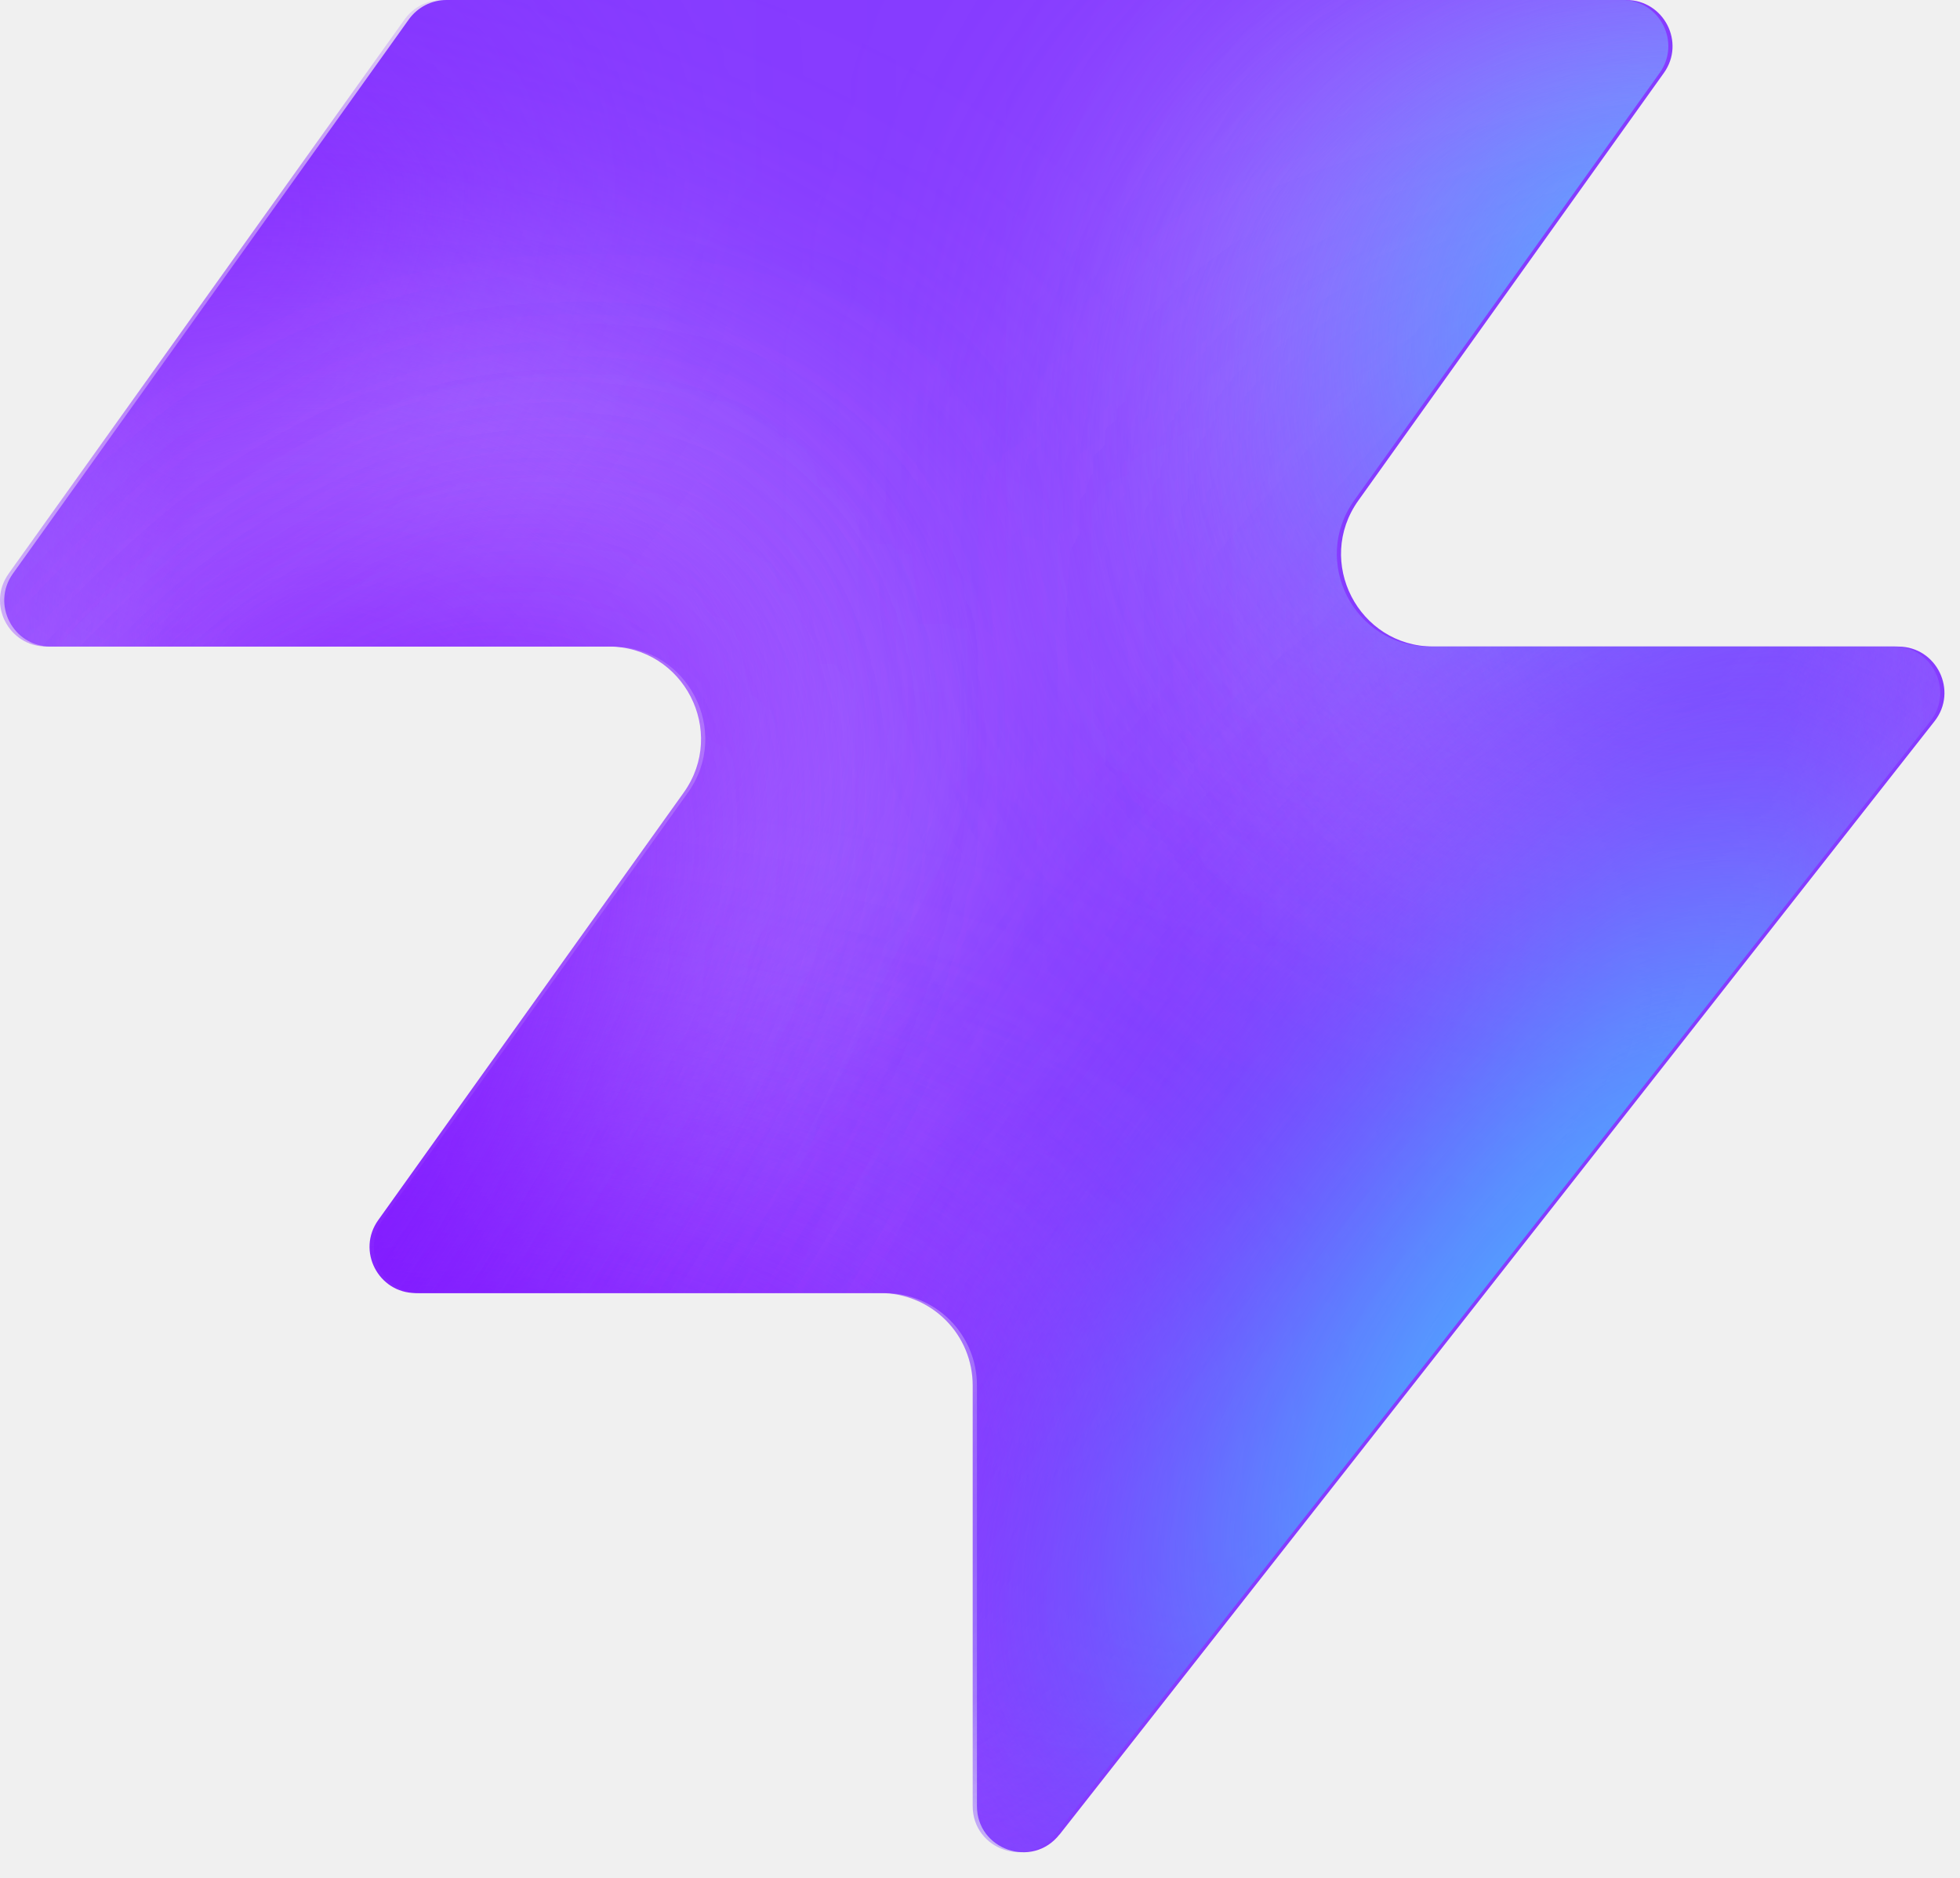
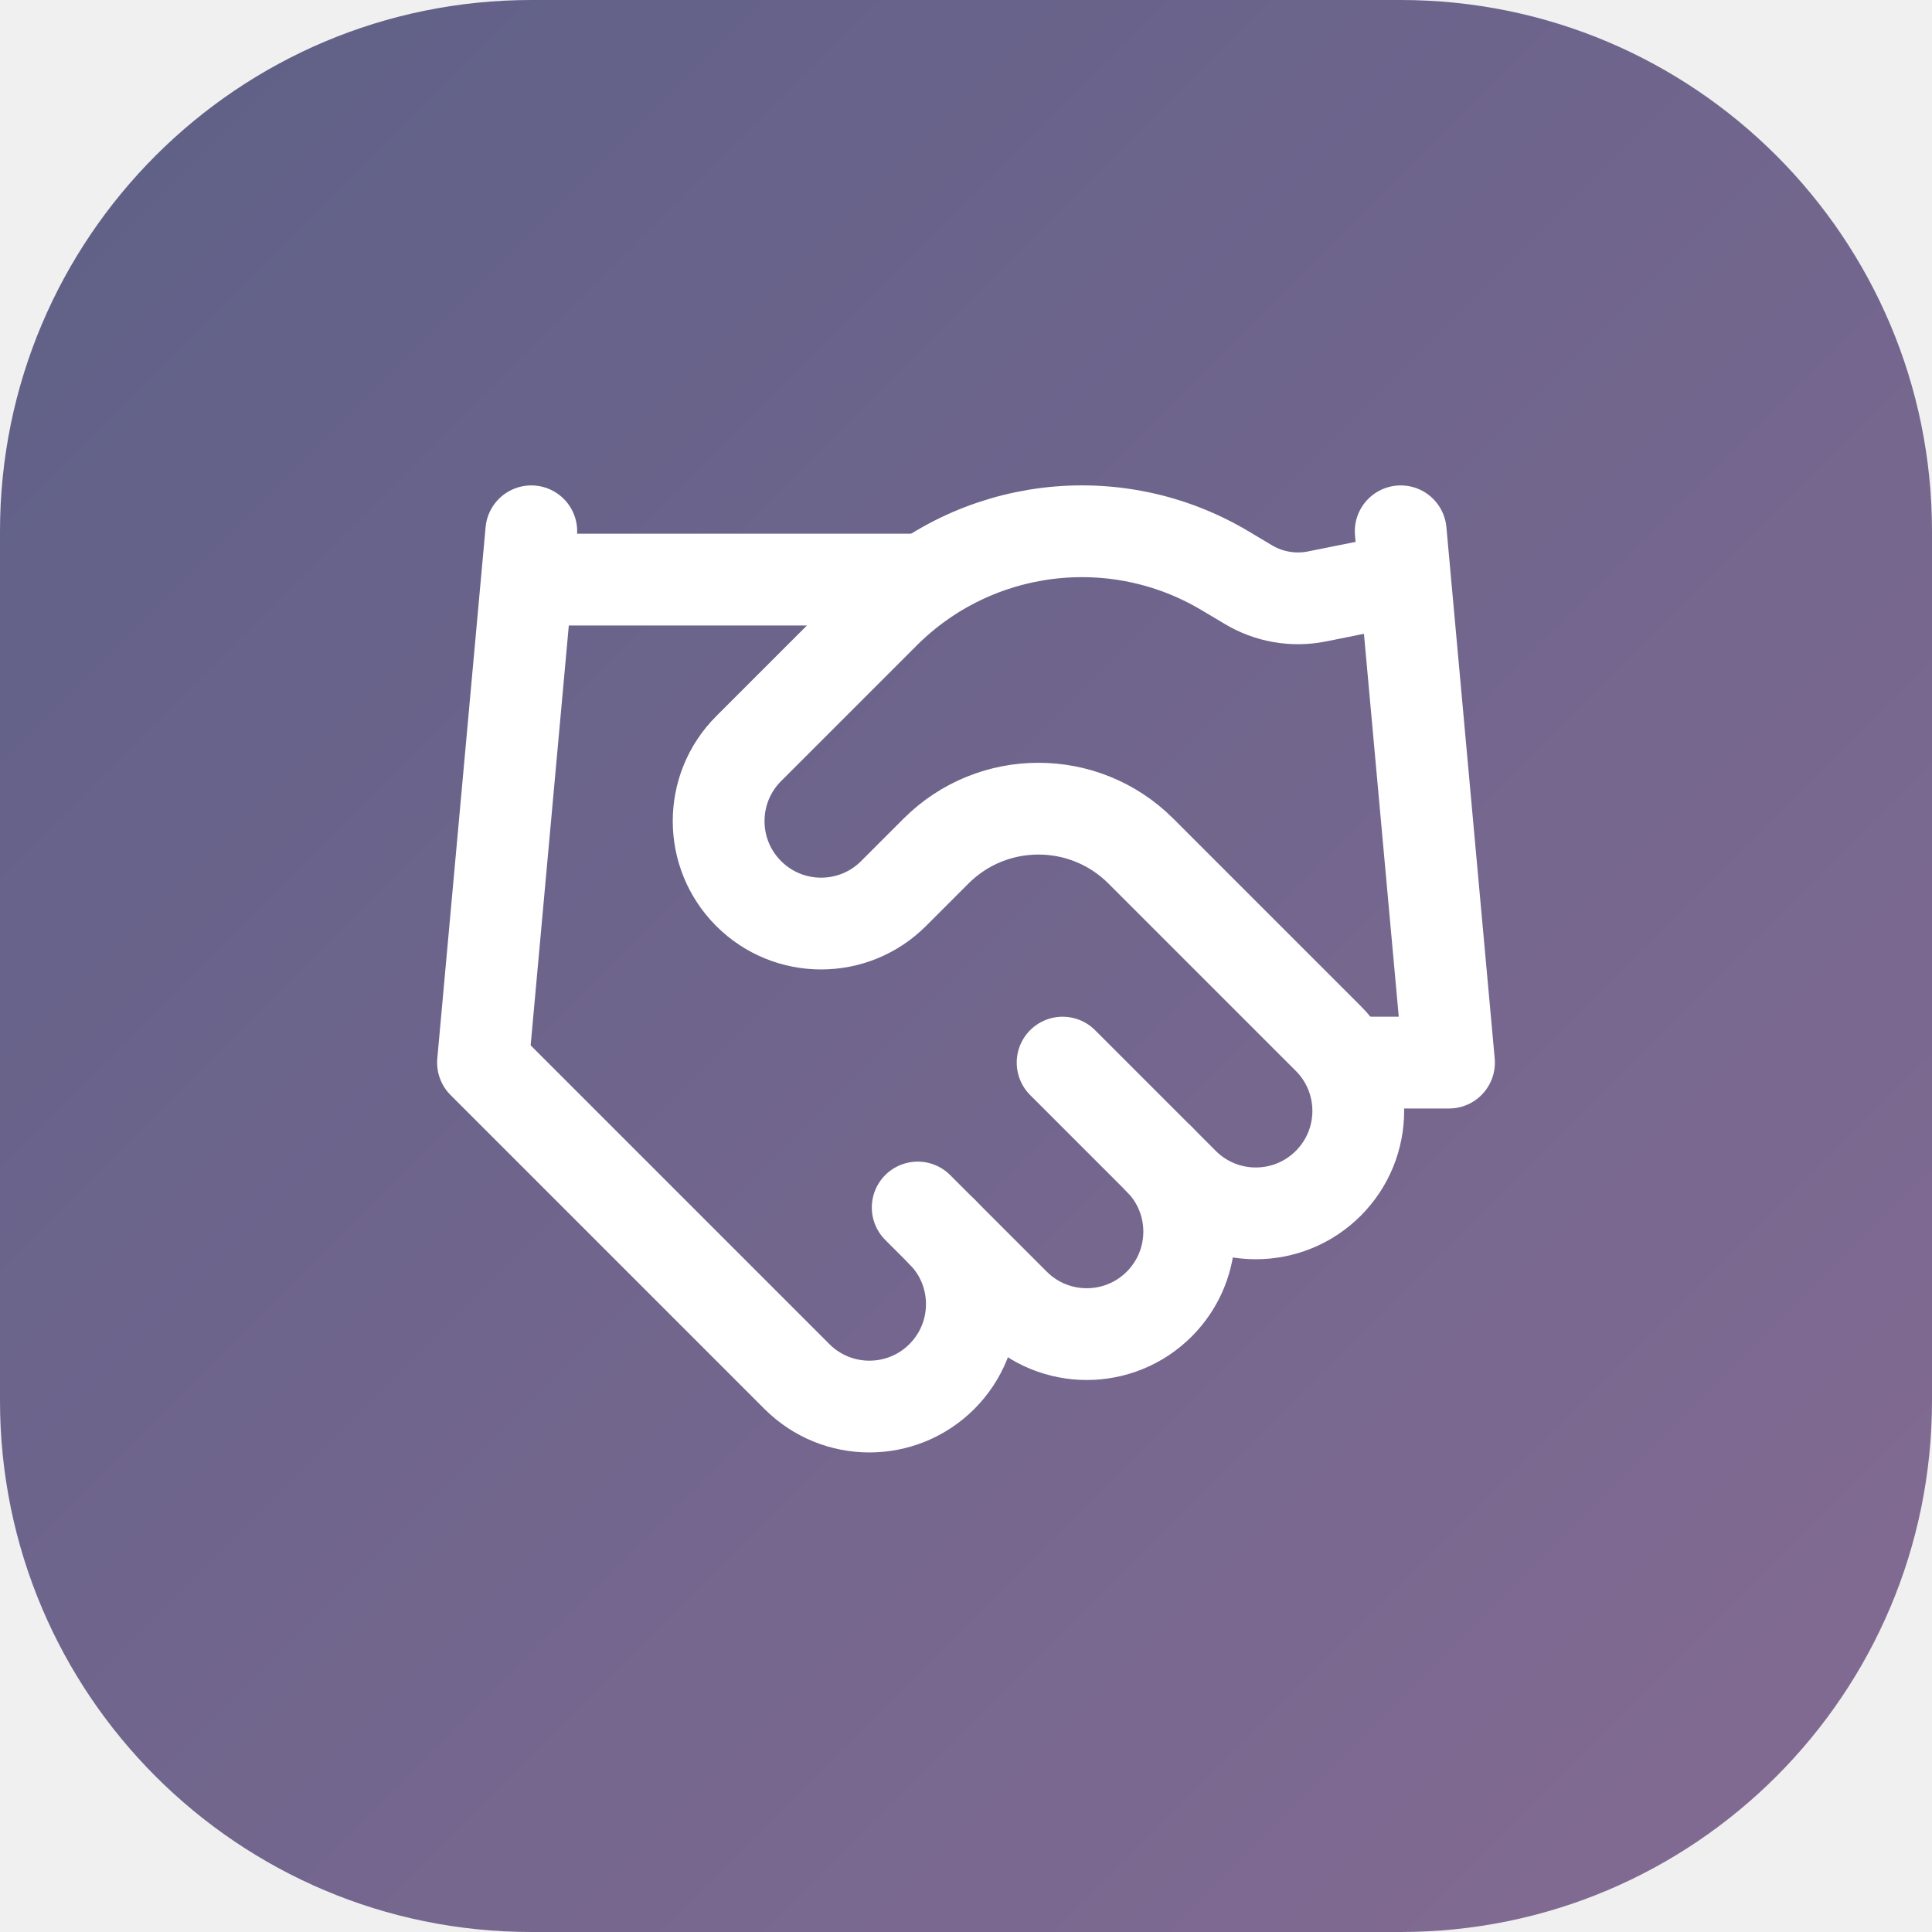
- <svg xmlns="http://www.w3.org/2000/svg" width="48" height="46" fill="none" viewBox="0 0 48 46">
-   <path fill="#863bff" d="M25.946 44.938c-.664.845-2.021.375-2.021-.698V33.937a2.26 2.26 0 0 0-2.262-2.262H10.287c-.92 0-1.456-1.04-.92-1.788l7.48-10.471c1.07-1.497 0-3.578-1.842-3.578H1.237c-.92 0-1.456-1.04-.92-1.788L10.013.474c.214-.297.556-.474.92-.474h28.894c.92 0 1.456 1.04.92 1.788l-7.48 10.471c-1.07 1.498 0 3.579 1.842 3.579h11.377c.943 0 1.473 1.088.89 1.83L25.947 44.94z" style="fill:#863bff;fill:color(display-p3 .525 .23 1);fill-opacity:1" />
-   <mask id="a" width="48" height="46" x="0" y="0" maskUnits="userSpaceOnUse" style="mask-type:alpha">
-     <path fill="#000" d="M25.842 44.938c-.664.844-2.021.375-2.021-.698V33.937a2.26 2.26 0 0 0-2.262-2.262H10.183c-.92 0-1.456-1.04-.92-1.788l7.48-10.471c1.07-1.498 0-3.579-1.842-3.579H1.133c-.92 0-1.456-1.04-.92-1.787L9.91.473c.214-.297.556-.474.92-.474h28.894c.92 0 1.456 1.04.92 1.788l-7.48 10.471c-1.07 1.498 0 3.578 1.842 3.578h11.377c.943 0 1.473 1.088.89 1.832L25.843 44.94z" style="fill:#000;fill-opacity:1" />
-   </mask>
-   <g mask="url(#a)">
-     <g filter="url(#b)">
-       <ellipse cx="5.508" cy="14.704" fill="#ede6ff" rx="5.508" ry="14.704" style="fill:#ede6ff;fill:color(display-p3 .927 .903 1);fill-opacity:1" transform="matrix(.00324 1 1 -.00324 -4.47 31.516)" />
-     </g>
-     <g filter="url(#c)">
-       <ellipse cx="10.399" cy="29.851" fill="#ede6ff" rx="10.399" ry="29.851" style="fill:#ede6ff;fill:color(display-p3 .927 .903 1);fill-opacity:1" transform="matrix(.00324 1 1 -.00324 -39.328 7.883)" />
-     </g>
-     <g filter="url(#d)">
-       <ellipse cx="5.508" cy="30.487" fill="#7e14ff" rx="5.508" ry="30.487" style="fill:#7e14ff;fill:color(display-p3 .492 .077 1);fill-opacity:1" transform="rotate(89.814 -25.913 -14.639)scale(1 -1)" />
-     </g>
-     <g filter="url(#e)">
-       <ellipse cx="5.508" cy="30.599" fill="#7e14ff" rx="5.508" ry="30.599" style="fill:#7e14ff;fill:color(display-p3 .492 .077 1);fill-opacity:1" transform="rotate(89.814 -32.644 -3.334)scale(1 -1)" />
-     </g>
-     <g filter="url(#f)">
-       <ellipse cx="5.508" cy="30.599" fill="#7e14ff" rx="5.508" ry="30.599" style="fill:#7e14ff;fill:color(display-p3 .492 .077 1);fill-opacity:1" transform="matrix(.00324 1 1 -.00324 -34.34 30.47)" />
-     </g>
-     <g filter="url(#g)">
-       <ellipse cx="14.072" cy="22.078" fill="#ede6ff" rx="14.072" ry="22.078" style="fill:#ede6ff;fill:color(display-p3 .927 .903 1);fill-opacity:1" transform="rotate(93.35 24.506 48.493)scale(-1 1)" />
-     </g>
-     <g filter="url(#h)">
-       <ellipse cx="3.47" cy="21.501" fill="#7e14ff" rx="3.47" ry="21.501" style="fill:#7e14ff;fill:color(display-p3 .492 .077 1);fill-opacity:1" transform="rotate(89.009 28.708 47.59)scale(-1 1)" />
-     </g>
-     <g filter="url(#i)">
-       <ellipse cx="3.47" cy="21.501" fill="#7e14ff" rx="3.47" ry="21.501" style="fill:#7e14ff;fill:color(display-p3 .492 .077 1);fill-opacity:1" transform="rotate(89.009 28.708 47.59)scale(-1 1)" />
-     </g>
-     <g filter="url(#j)">
-       <ellipse cx=".387" cy="8.972" fill="#7e14ff" rx="4.407" ry="29.108" style="fill:#7e14ff;fill:color(display-p3 .492 .077 1);fill-opacity:1" transform="rotate(39.51 .387 8.972)" />
-     </g>
-     <g filter="url(#k)">
-       <ellipse cx="47.523" cy="-6.092" fill="#7e14ff" rx="4.407" ry="29.108" style="fill:#7e14ff;fill:color(display-p3 .492 .077 1);fill-opacity:1" transform="rotate(37.892 47.523 -6.092)" />
-     </g>
-     <g filter="url(#l)">
-       <ellipse cx="41.412" cy="6.333" fill="#47bfff" rx="5.971" ry="9.665" style="fill:#47bfff;fill:color(display-p3 .28 .748 1);fill-opacity:1" transform="rotate(37.892 41.412 6.333)" />
-     </g>
-     <g filter="url(#m)">
-       <ellipse cx="-1.879" cy="38.332" fill="#7e14ff" rx="4.407" ry="29.108" style="fill:#7e14ff;fill:color(display-p3 .492 .077 1);fill-opacity:1" transform="rotate(37.892 -1.88 38.332)" />
-     </g>
-     <g filter="url(#n)">
-       <ellipse cx="-1.879" cy="38.332" fill="#7e14ff" rx="4.407" ry="29.108" style="fill:#7e14ff;fill:color(display-p3 .492 .077 1);fill-opacity:1" transform="rotate(37.892 -1.88 38.332)" />
-     </g>
-     <g filter="url(#o)">
-       <ellipse cx="35.651" cy="29.907" fill="#7e14ff" rx="4.407" ry="29.108" style="fill:#7e14ff;fill:color(display-p3 .492 .077 1);fill-opacity:1" transform="rotate(37.892 35.651 29.907)" />
-     </g>
-     <g filter="url(#p)">
-       <ellipse cx="38.418" cy="32.4" fill="#47bfff" rx="5.971" ry="15.297" style="fill:#47bfff;fill:color(display-p3 .28 .748 1);fill-opacity:1" transform="rotate(37.892 38.418 32.4)" />
-     </g>
+ <svg xmlns="http://www.w3.org/2000/svg" width="40" height="40" viewBox="0 0 40 40" fill="none">
+   <rect width="40" height="40" rx="11" fill="url(#g)" />
+   <g transform="translate(8 8)" stroke="#fff" stroke-width="1.9" stroke-linecap="round" stroke-linejoin="round">
+     <path d="m11 17 2 2a1 1 0 1 0 3-3" />
+     <path d="m14 14 2.5 2.5a1 1 0 1 0 3-3l-3.88-3.88a3 3 0 0 0-4.24 0l-.88.88a1 1 0 1 1-3-3l2.81-2.81a5.79 5.79 0 0 1 7.06-.87l.47.28a2 2 0 0 0 1.42.25L21 4" />
+     <path d="m21 3 1 11h-2" />
+     <path d="M3 3 2 14l6.5 6.5a1 1 0 1 0 3-3" />
+     <path d="M3 4h8" />
  </g>
  <defs>
-     <filter id="b" width="60.045" height="41.654" x="-19.77" y="16.149" color-interpolation-filters="sRGB" filterUnits="userSpaceOnUse">
-       <feFlood flood-opacity="0" result="BackgroundImageFix" />
-       <feBlend in="SourceGraphic" in2="BackgroundImageFix" result="shape" />
-       <feGaussianBlur result="effect1_foregroundBlur_2002_17158" stdDeviation="7.659" />
-     </filter>
-     <filter id="c" width="90.34" height="51.437" x="-54.613" y="-7.533" color-interpolation-filters="sRGB" filterUnits="userSpaceOnUse">
-       <feFlood flood-opacity="0" result="BackgroundImageFix" />
-       <feBlend in="SourceGraphic" in2="BackgroundImageFix" result="shape" />
-       <feGaussianBlur result="effect1_foregroundBlur_2002_17158" stdDeviation="7.659" />
-     </filter>
-     <filter id="d" width="79.355" height="29.4" x="-49.64" y="2.03" color-interpolation-filters="sRGB" filterUnits="userSpaceOnUse">
-       <feFlood flood-opacity="0" result="BackgroundImageFix" />
-       <feBlend in="SourceGraphic" in2="BackgroundImageFix" result="shape" />
-       <feGaussianBlur result="effect1_foregroundBlur_2002_17158" stdDeviation="4.596" />
-     </filter>
-     <filter id="e" width="79.579" height="29.4" x="-45.045" y="20.029" color-interpolation-filters="sRGB" filterUnits="userSpaceOnUse">
-       <feFlood flood-opacity="0" result="BackgroundImageFix" />
-       <feBlend in="SourceGraphic" in2="BackgroundImageFix" result="shape" />
-       <feGaussianBlur result="effect1_foregroundBlur_2002_17158" stdDeviation="4.596" />
-     </filter>
-     <filter id="f" width="79.579" height="29.4" x="-43.513" y="21.178" color-interpolation-filters="sRGB" filterUnits="userSpaceOnUse">
-       <feFlood flood-opacity="0" result="BackgroundImageFix" />
-       <feBlend in="SourceGraphic" in2="BackgroundImageFix" result="shape" />
-       <feGaussianBlur result="effect1_foregroundBlur_2002_17158" stdDeviation="4.596" />
-     </filter>
-     <filter id="g" width="74.749" height="58.852" x="15.756" y="-17.901" color-interpolation-filters="sRGB" filterUnits="userSpaceOnUse">
-       <feFlood flood-opacity="0" result="BackgroundImageFix" />
-       <feBlend in="SourceGraphic" in2="BackgroundImageFix" result="shape" />
-       <feGaussianBlur result="effect1_foregroundBlur_2002_17158" stdDeviation="7.659" />
-     </filter>
-     <filter id="h" width="61.377" height="25.362" x="23.548" y="2.284" color-interpolation-filters="sRGB" filterUnits="userSpaceOnUse">
-       <feFlood flood-opacity="0" result="BackgroundImageFix" />
-       <feBlend in="SourceGraphic" in2="BackgroundImageFix" result="shape" />
-       <feGaussianBlur result="effect1_foregroundBlur_2002_17158" stdDeviation="4.596" />
-     </filter>
-     <filter id="i" width="61.377" height="25.362" x="23.548" y="2.284" color-interpolation-filters="sRGB" filterUnits="userSpaceOnUse">
-       <feFlood flood-opacity="0" result="BackgroundImageFix" />
-       <feBlend in="SourceGraphic" in2="BackgroundImageFix" result="shape" />
-       <feGaussianBlur result="effect1_foregroundBlur_2002_17158" stdDeviation="4.596" />
-     </filter>
-     <filter id="j" width="56.045" height="63.649" x="-27.636" y="-22.853" color-interpolation-filters="sRGB" filterUnits="userSpaceOnUse">
-       <feFlood flood-opacity="0" result="BackgroundImageFix" />
-       <feBlend in="SourceGraphic" in2="BackgroundImageFix" result="shape" />
-       <feGaussianBlur result="effect1_foregroundBlur_2002_17158" stdDeviation="4.596" />
-     </filter>
-     <filter id="k" width="54.814" height="64.646" x="20.116" y="-38.415" color-interpolation-filters="sRGB" filterUnits="userSpaceOnUse">
-       <feFlood flood-opacity="0" result="BackgroundImageFix" />
-       <feBlend in="SourceGraphic" in2="BackgroundImageFix" result="shape" />
-       <feGaussianBlur result="effect1_foregroundBlur_2002_17158" stdDeviation="4.596" />
-     </filter>
-     <filter id="l" width="33.541" height="35.313" x="24.641" y="-11.323" color-interpolation-filters="sRGB" filterUnits="userSpaceOnUse">
-       <feFlood flood-opacity="0" result="BackgroundImageFix" />
-       <feBlend in="SourceGraphic" in2="BackgroundImageFix" result="shape" />
-       <feGaussianBlur result="effect1_foregroundBlur_2002_17158" stdDeviation="4.596" />
-     </filter>
-     <filter id="m" width="54.814" height="64.646" x="-29.286" y="6.009" color-interpolation-filters="sRGB" filterUnits="userSpaceOnUse">
-       <feFlood flood-opacity="0" result="BackgroundImageFix" />
-       <feBlend in="SourceGraphic" in2="BackgroundImageFix" result="shape" />
-       <feGaussianBlur result="effect1_foregroundBlur_2002_17158" stdDeviation="4.596" />
-     </filter>
-     <filter id="n" width="54.814" height="64.646" x="-29.286" y="6.009" color-interpolation-filters="sRGB" filterUnits="userSpaceOnUse">
-       <feFlood flood-opacity="0" result="BackgroundImageFix" />
-       <feBlend in="SourceGraphic" in2="BackgroundImageFix" result="shape" />
-       <feGaussianBlur result="effect1_foregroundBlur_2002_17158" stdDeviation="4.596" />
-     </filter>
-     <filter id="o" width="54.814" height="64.646" x="8.244" y="-2.416" color-interpolation-filters="sRGB" filterUnits="userSpaceOnUse">
-       <feFlood flood-opacity="0" result="BackgroundImageFix" />
-       <feBlend in="SourceGraphic" in2="BackgroundImageFix" result="shape" />
-       <feGaussianBlur result="effect1_foregroundBlur_2002_17158" stdDeviation="4.596" />
-     </filter>
-     <filter id="p" width="39.409" height="43.623" x="18.713" y="10.588" color-interpolation-filters="sRGB" filterUnits="userSpaceOnUse">
-       <feFlood flood-opacity="0" result="BackgroundImageFix" />
-       <feBlend in="SourceGraphic" in2="BackgroundImageFix" result="shape" />
-       <feGaussianBlur result="effect1_foregroundBlur_2002_17158" stdDeviation="4.596" />
-     </filter>
+     <linearGradient id="g" x1="0" y1="0" x2="40" y2="40" gradientUnits="userSpaceOnUse">
+       <stop stop-color="#5E6087" />
+       <stop offset="1" stop-color="#846B93" />
+     </linearGradient>
  </defs>
</svg>
